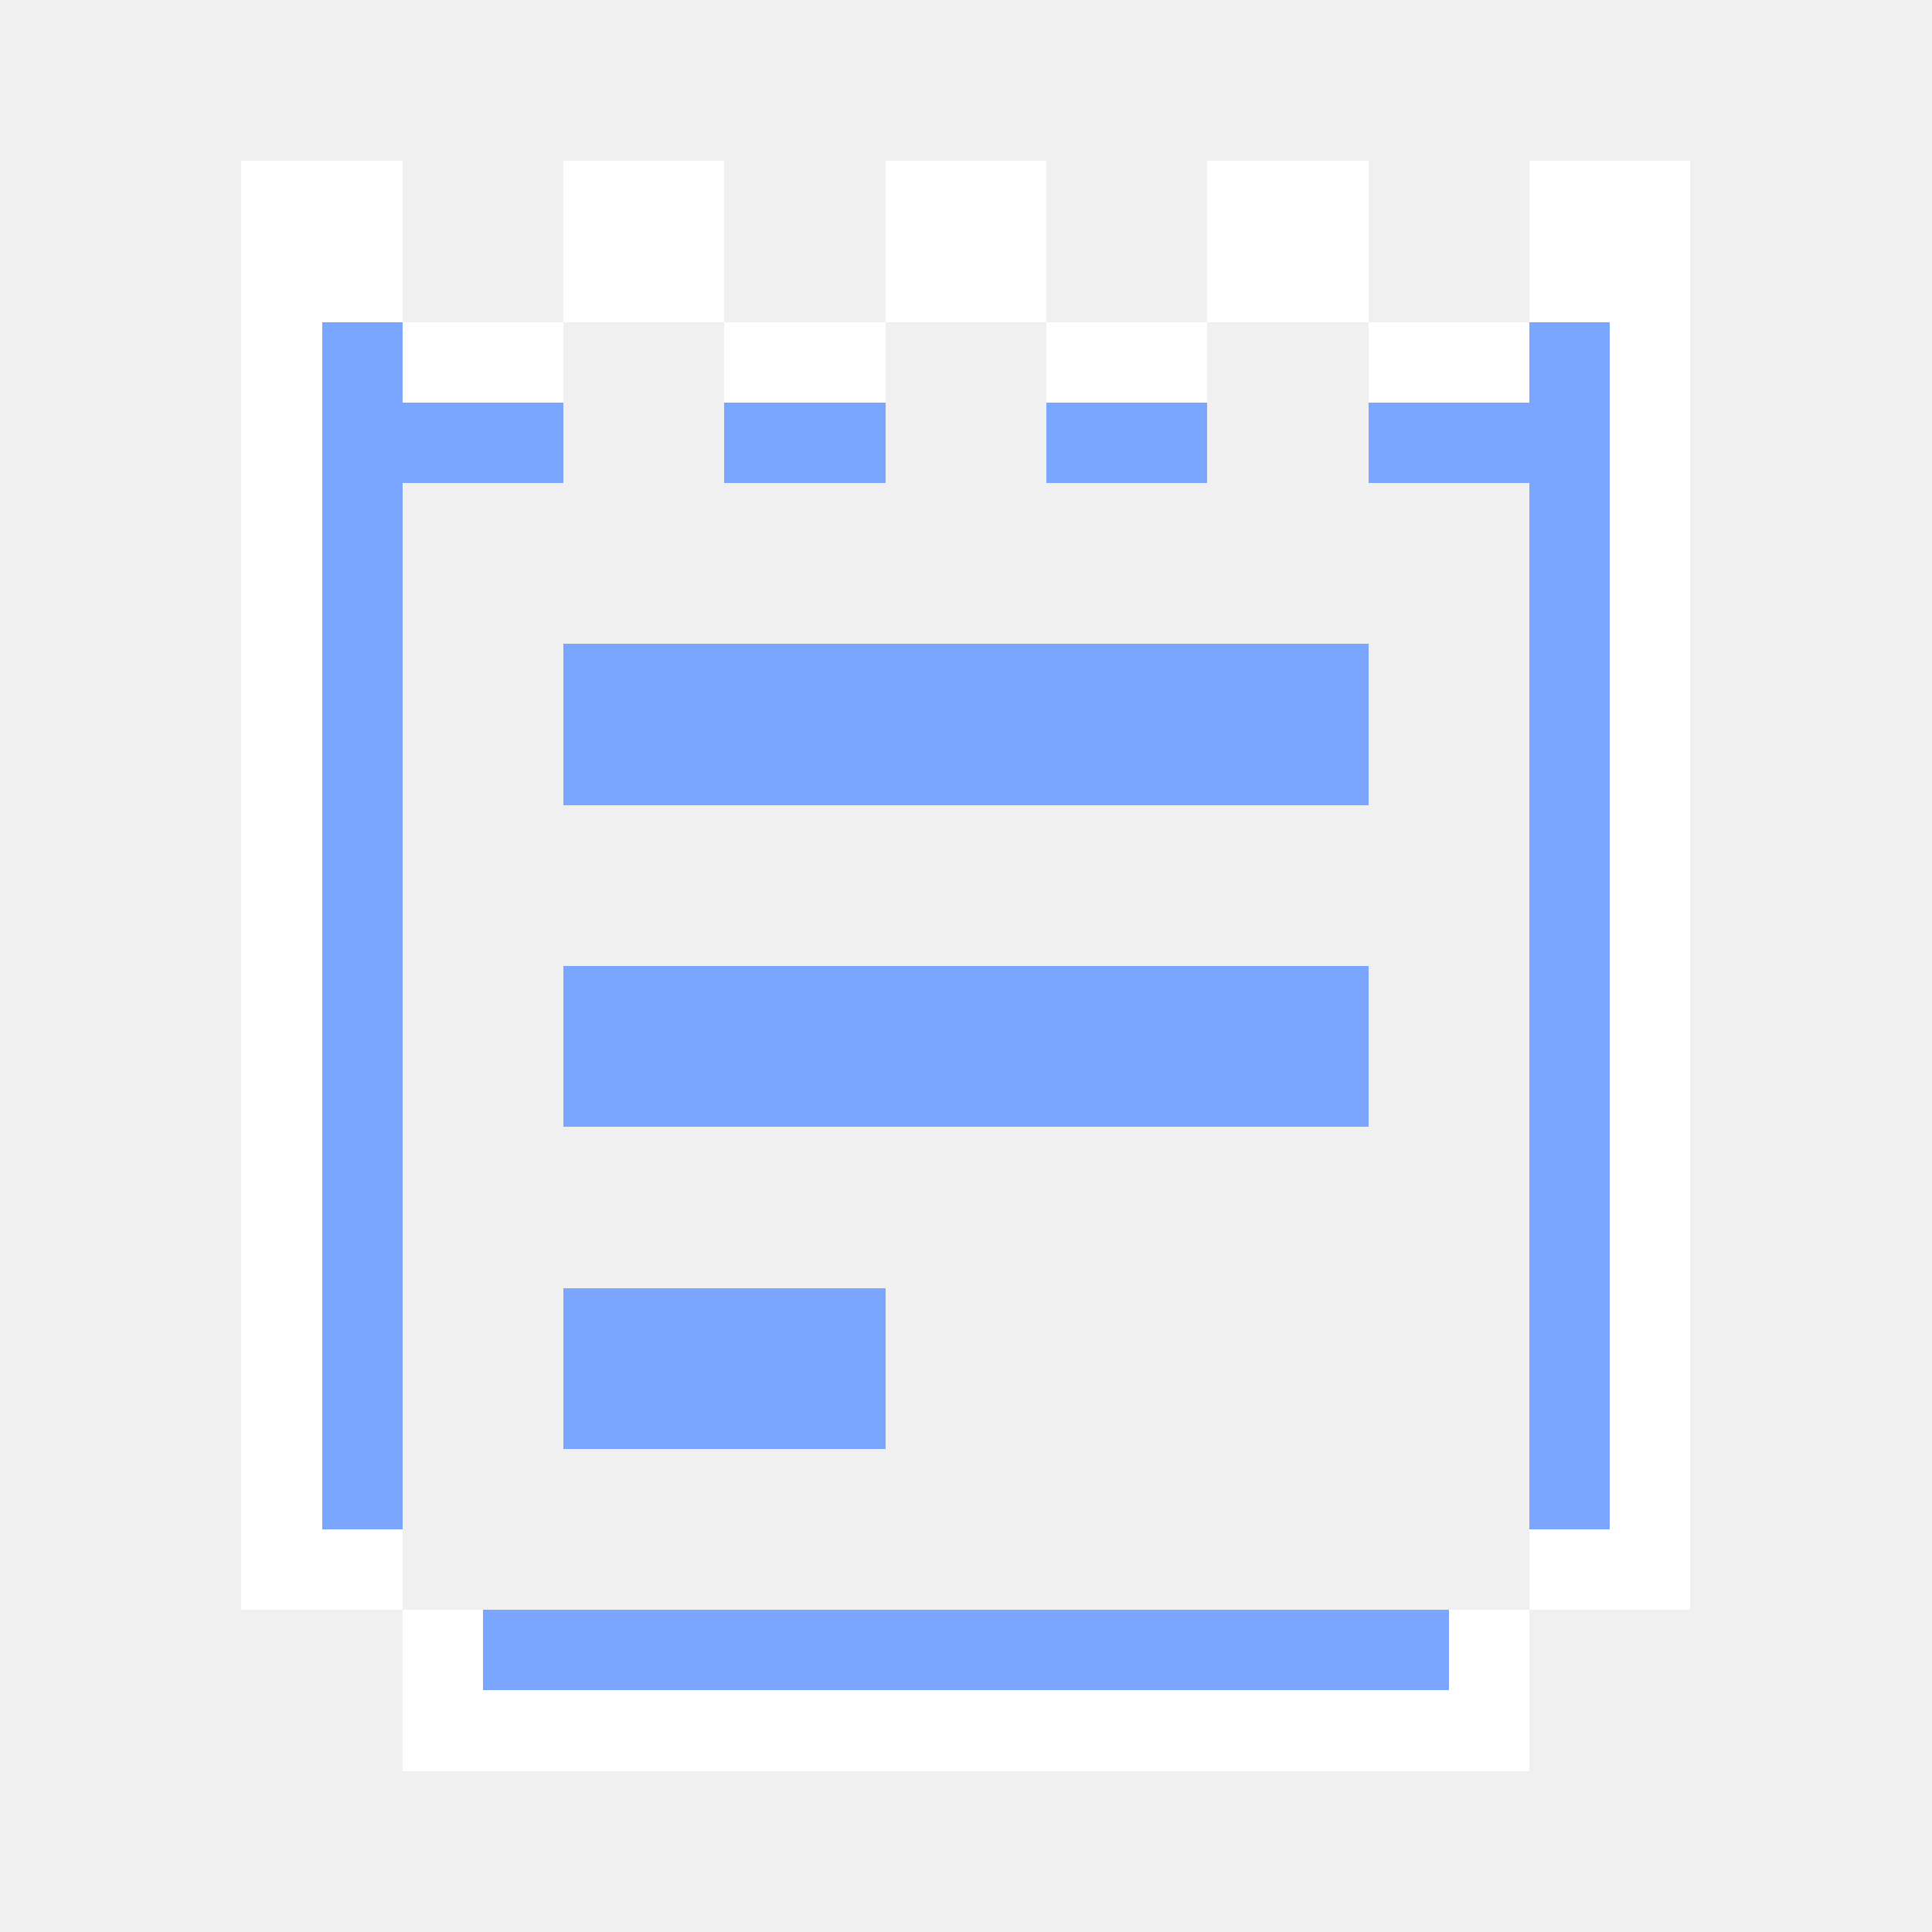
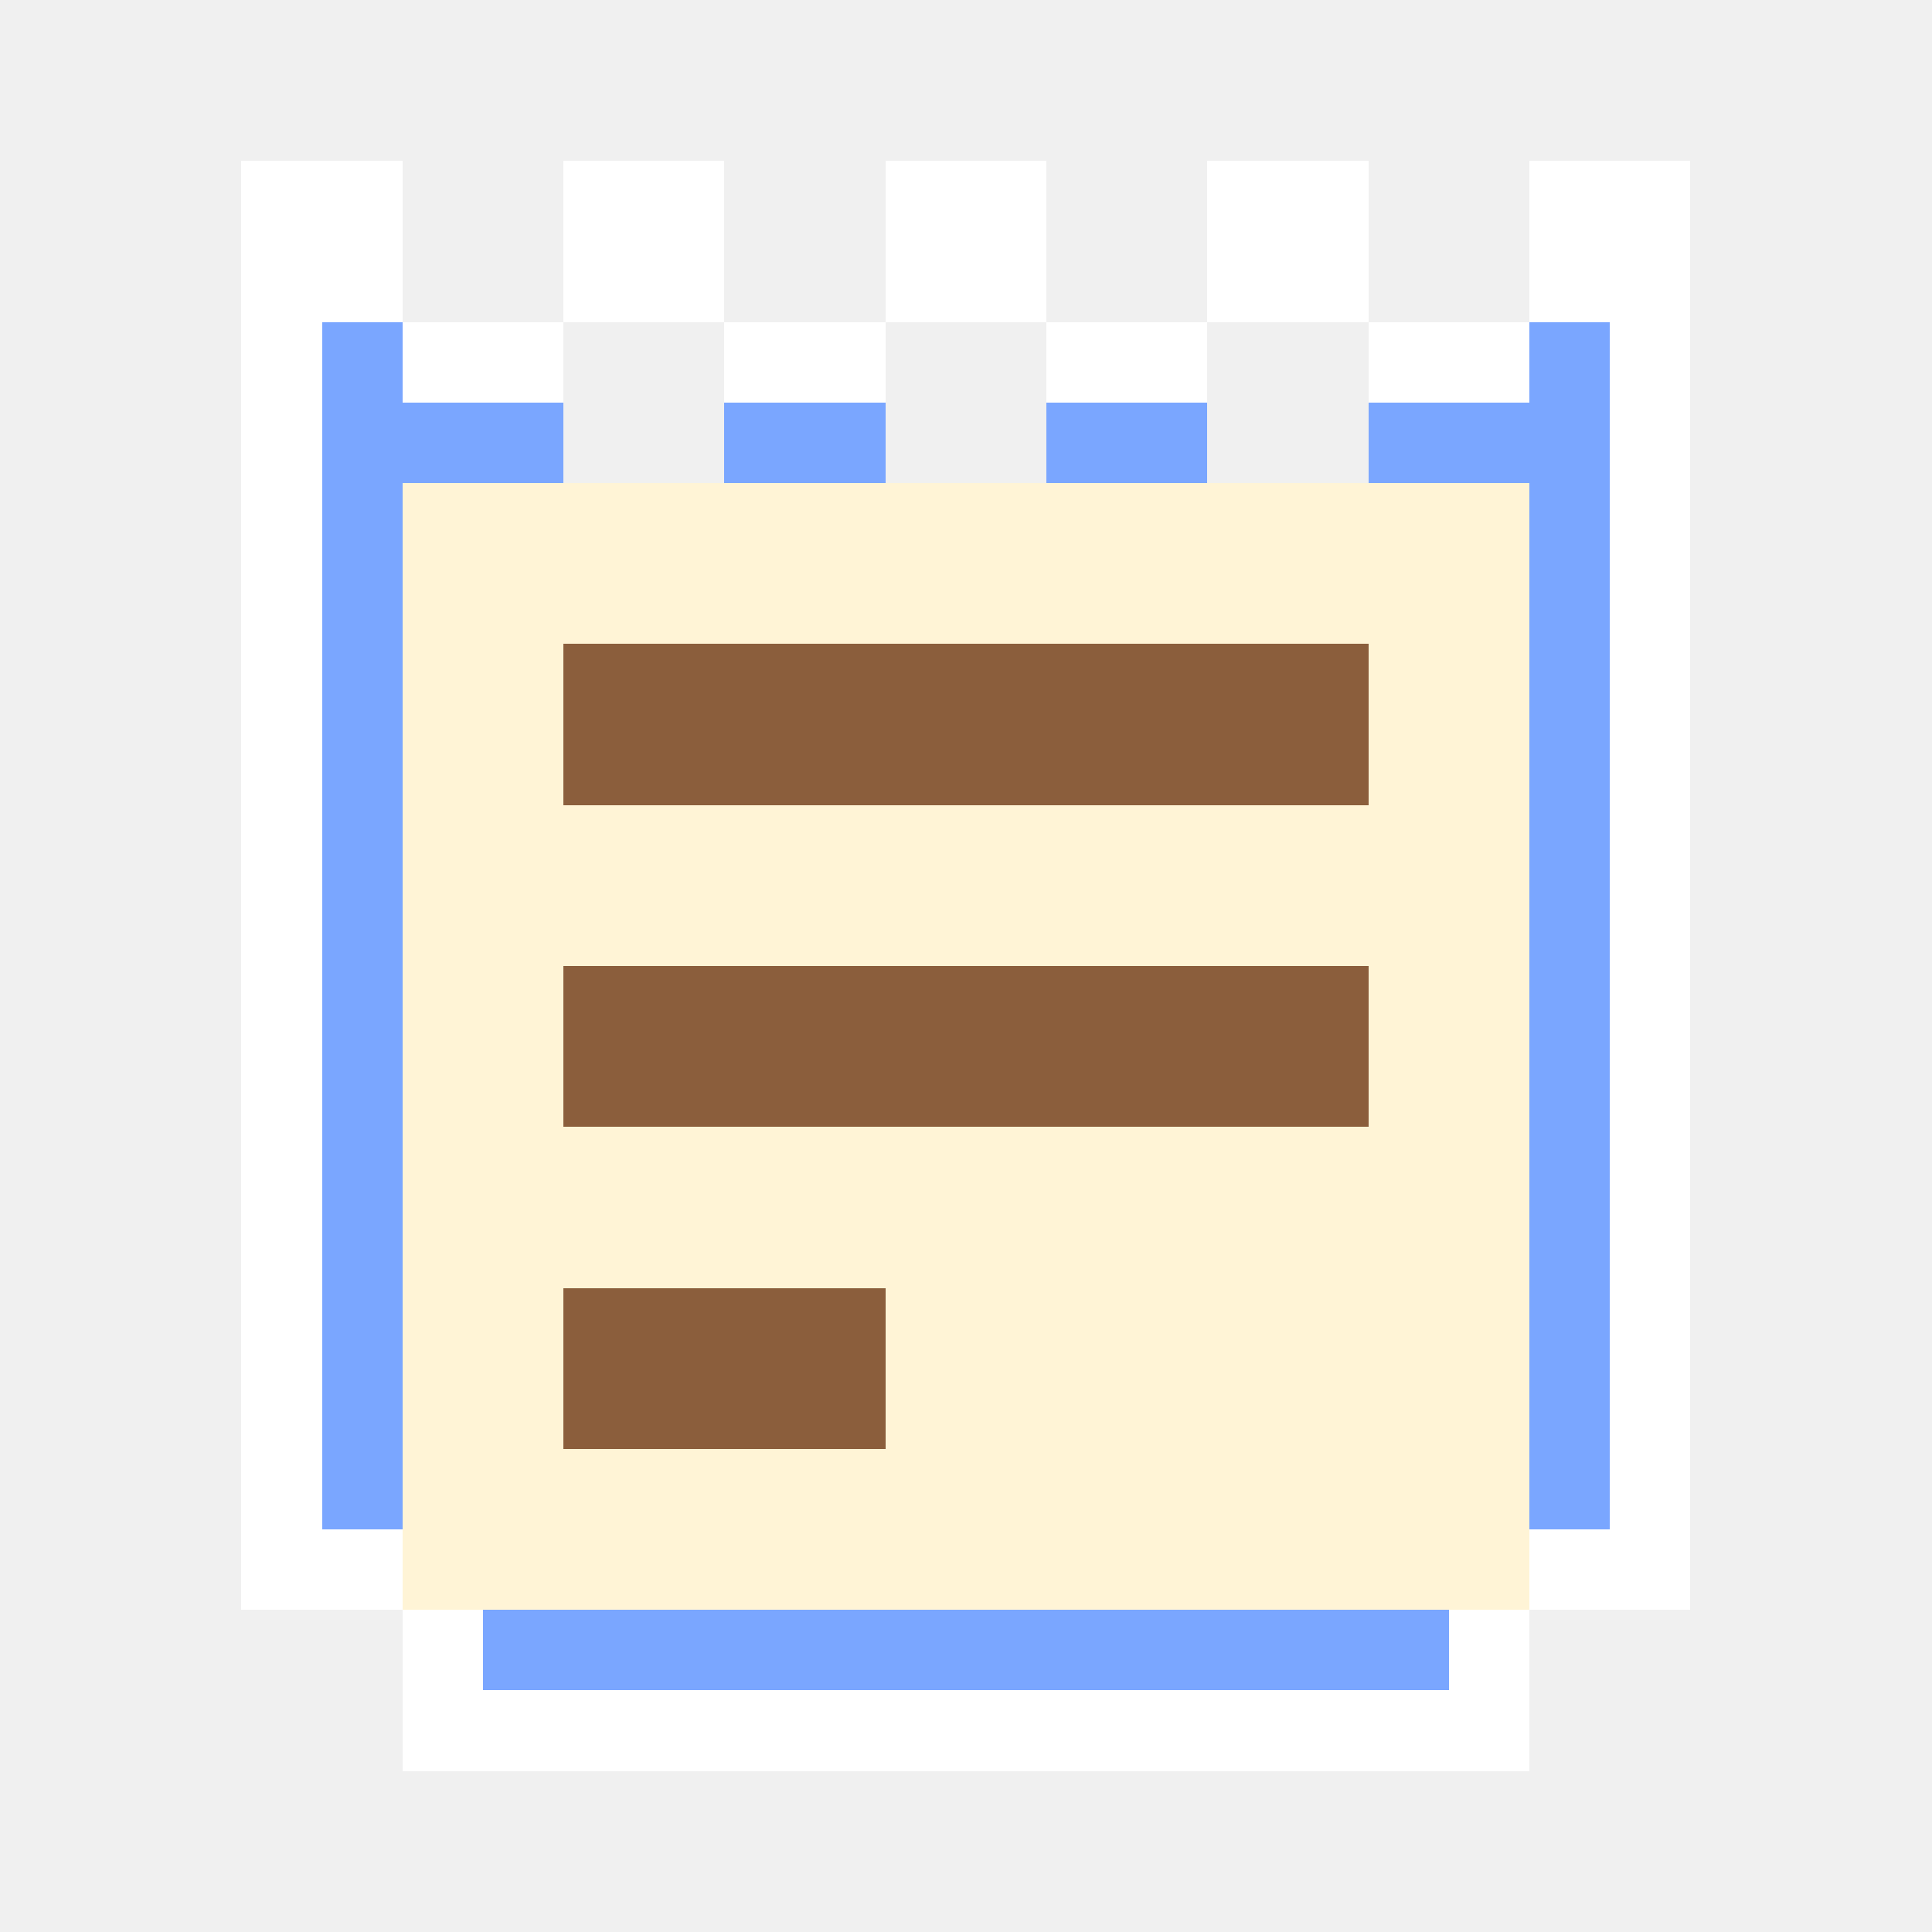
<svg xmlns="http://www.w3.org/2000/svg" width="24" height="24" viewBox="0 0 24 24" shape-rendering="crispEdges">
+   <path fill="#fff4d6" d="M5 6h14v14H5z" />
  <path fill="#ffffff" d="M3 2h2v1h-2zM7 2h2v1h-2zM11 2h2v1h-2zM15 2h2v1h-2zM19 2h2v1h-2zM3 3h2v1h-2zM7 3h2v1h-2zM11 3h2v1h-2zM15 3h2v1h-2zM19 3h2v1h-2zM3 4h4v1h-4zM9 4h2v1h-2zM13 4h2v1h-2zM17 4h4v1h-4zM3 5h4v1h-4zM9 5h2v1h-2zM13 5h2v1h-2zM17 5h4v1h-4zM3 6h2v1h-2zM19 6h2v1h-2zM3 7h2v1h-2zM19 7h2v1h-2zM3 8h2v1h-2zM7 8h10v1h-10zM19 8h2v1h-2zM3 9h2v1h-2zM7 9h10v1h-10zM19 9h2v1h-2zM3 10h2v1h-2zM19 10h2v1h-2zM3 11h2v1h-2zM19 11h2v1h-2zM3 12h2v1h-2zM7 12h10v1h-10zM19 12h2v1h-2zM3 13h2v1h-2zM7 13h10v1h-10zM19 13h2v1h-2zM3 14h2v1h-2zM19 14h2v1h-2zM3 15h2v1h-2zM19 15h2v1h-2zM3 16h2v1h-2zM7 16h4v1h-4zM19 16h2v1h-2zM3 17h2v1h-2zM7 17h4v1h-4zM19 17h2v1h-2zM3 18h2v1h-2zM19 18h2v1h-2zM3 19h2v1h-2zM19 19h2v1h-2zM5 20h14v1h-14zM5 21h14v1h-14z" />
  <path fill="#7aa6ff" d="M4 4h1v1h-1zM19 4h1v1h-1zM4 5h3v1h-3zM9 5h2v1h-2zM13 5h2v1h-2zM17 5h3v1h-3zM4 6h1v1h-1zM19 6h1v1h-1zM4 7h1v1h-1zM19 7h1v1h-1zM4 8h1v1h-1zM7 8h10v1h-10zM19 8h1v1h-1zM4 9h1v1h-1zM7 9h10v1h-10zM19 9h1v1h-1zM4 10h1v1h-1zM19 10h1v1h-1zM4 11h1v1h-1zM19 11h1v1h-1zM4 12h1v1h-1zM7 12h10v1h-10zM19 12h1v1h-1zM4 13h1v1h-1zM7 13h10v1h-10zM19 13h1v1h-1zM4 14h1v1h-1zM19 14h1v1h-1zM4 15h1v1h-1zM19 15h1v1h-1zM4 16h1v1h-1zM7 16h4v1h-4zM19 16h1v1h-1zM4 17h1v1h-1zM7 17h4v1h-4zM19 17h1v1h-1zM4 18h1v1h-1zM19 18h1v1h-1zM6 20h12v1h-12z" />
+   <path fill="#8b5e3c" d="M7 8h10v2H7zM7 12h10v2H7zM7 16h4v2H7z" />
</svg>
